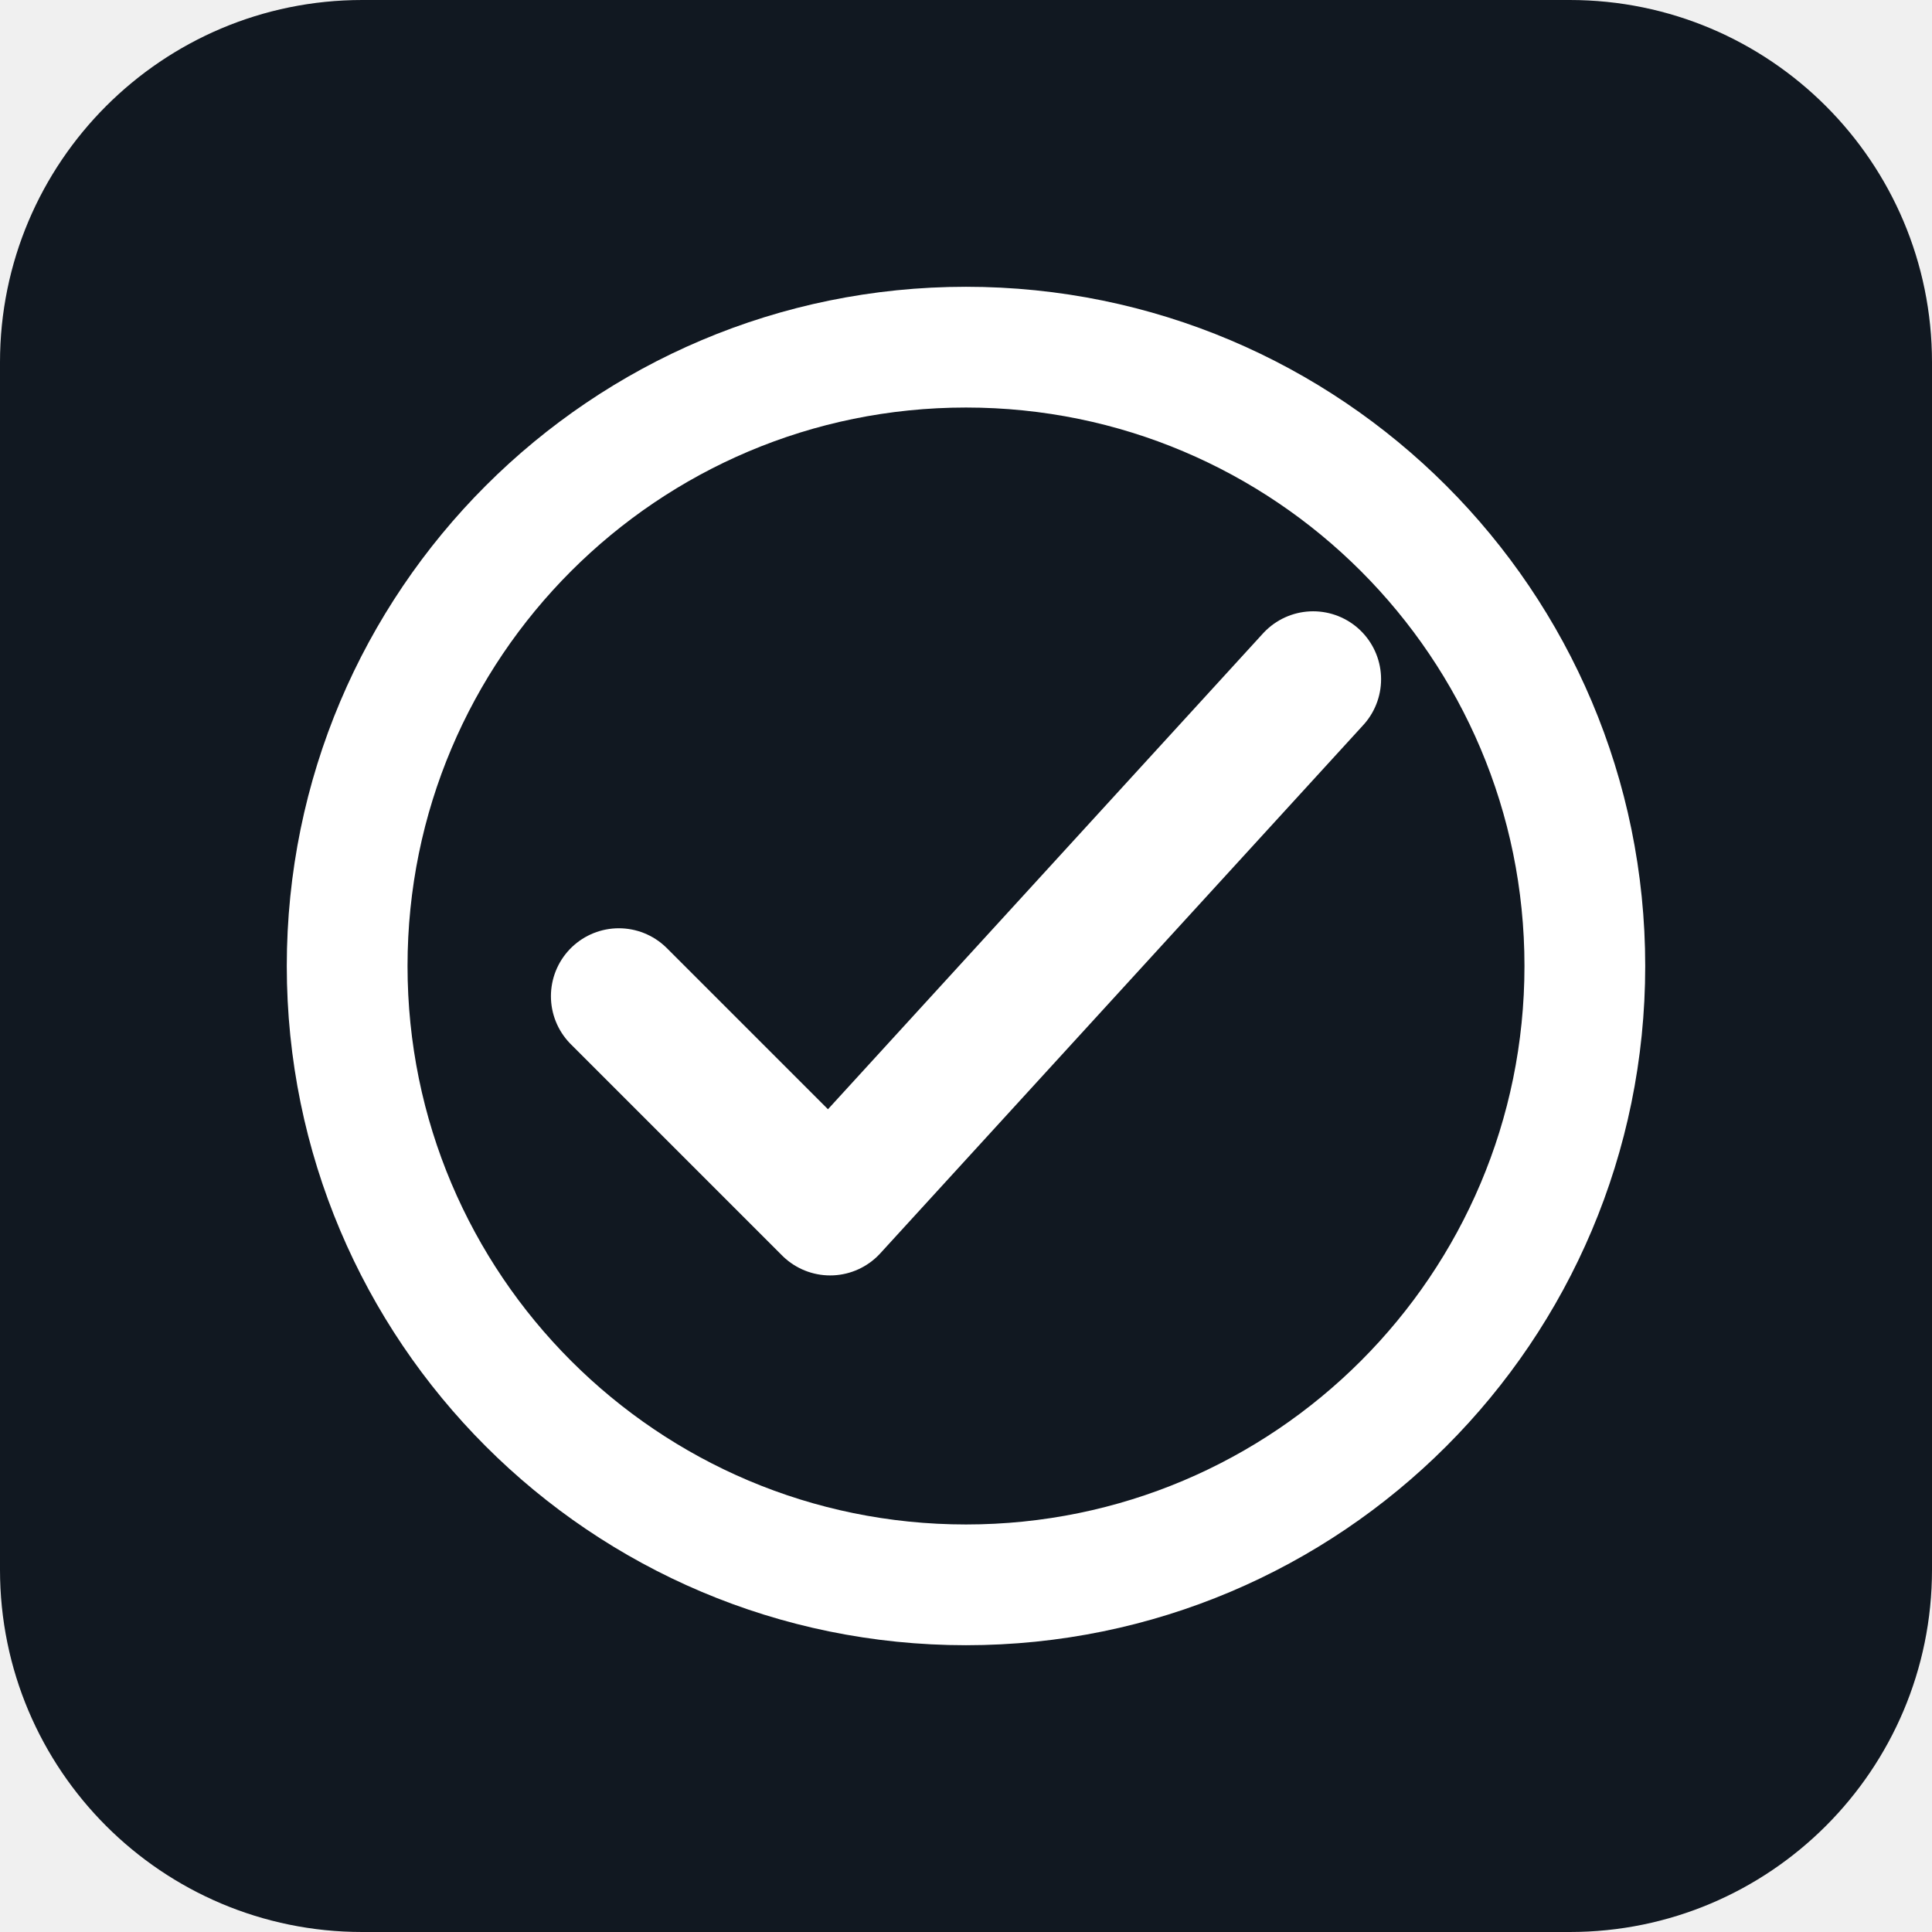
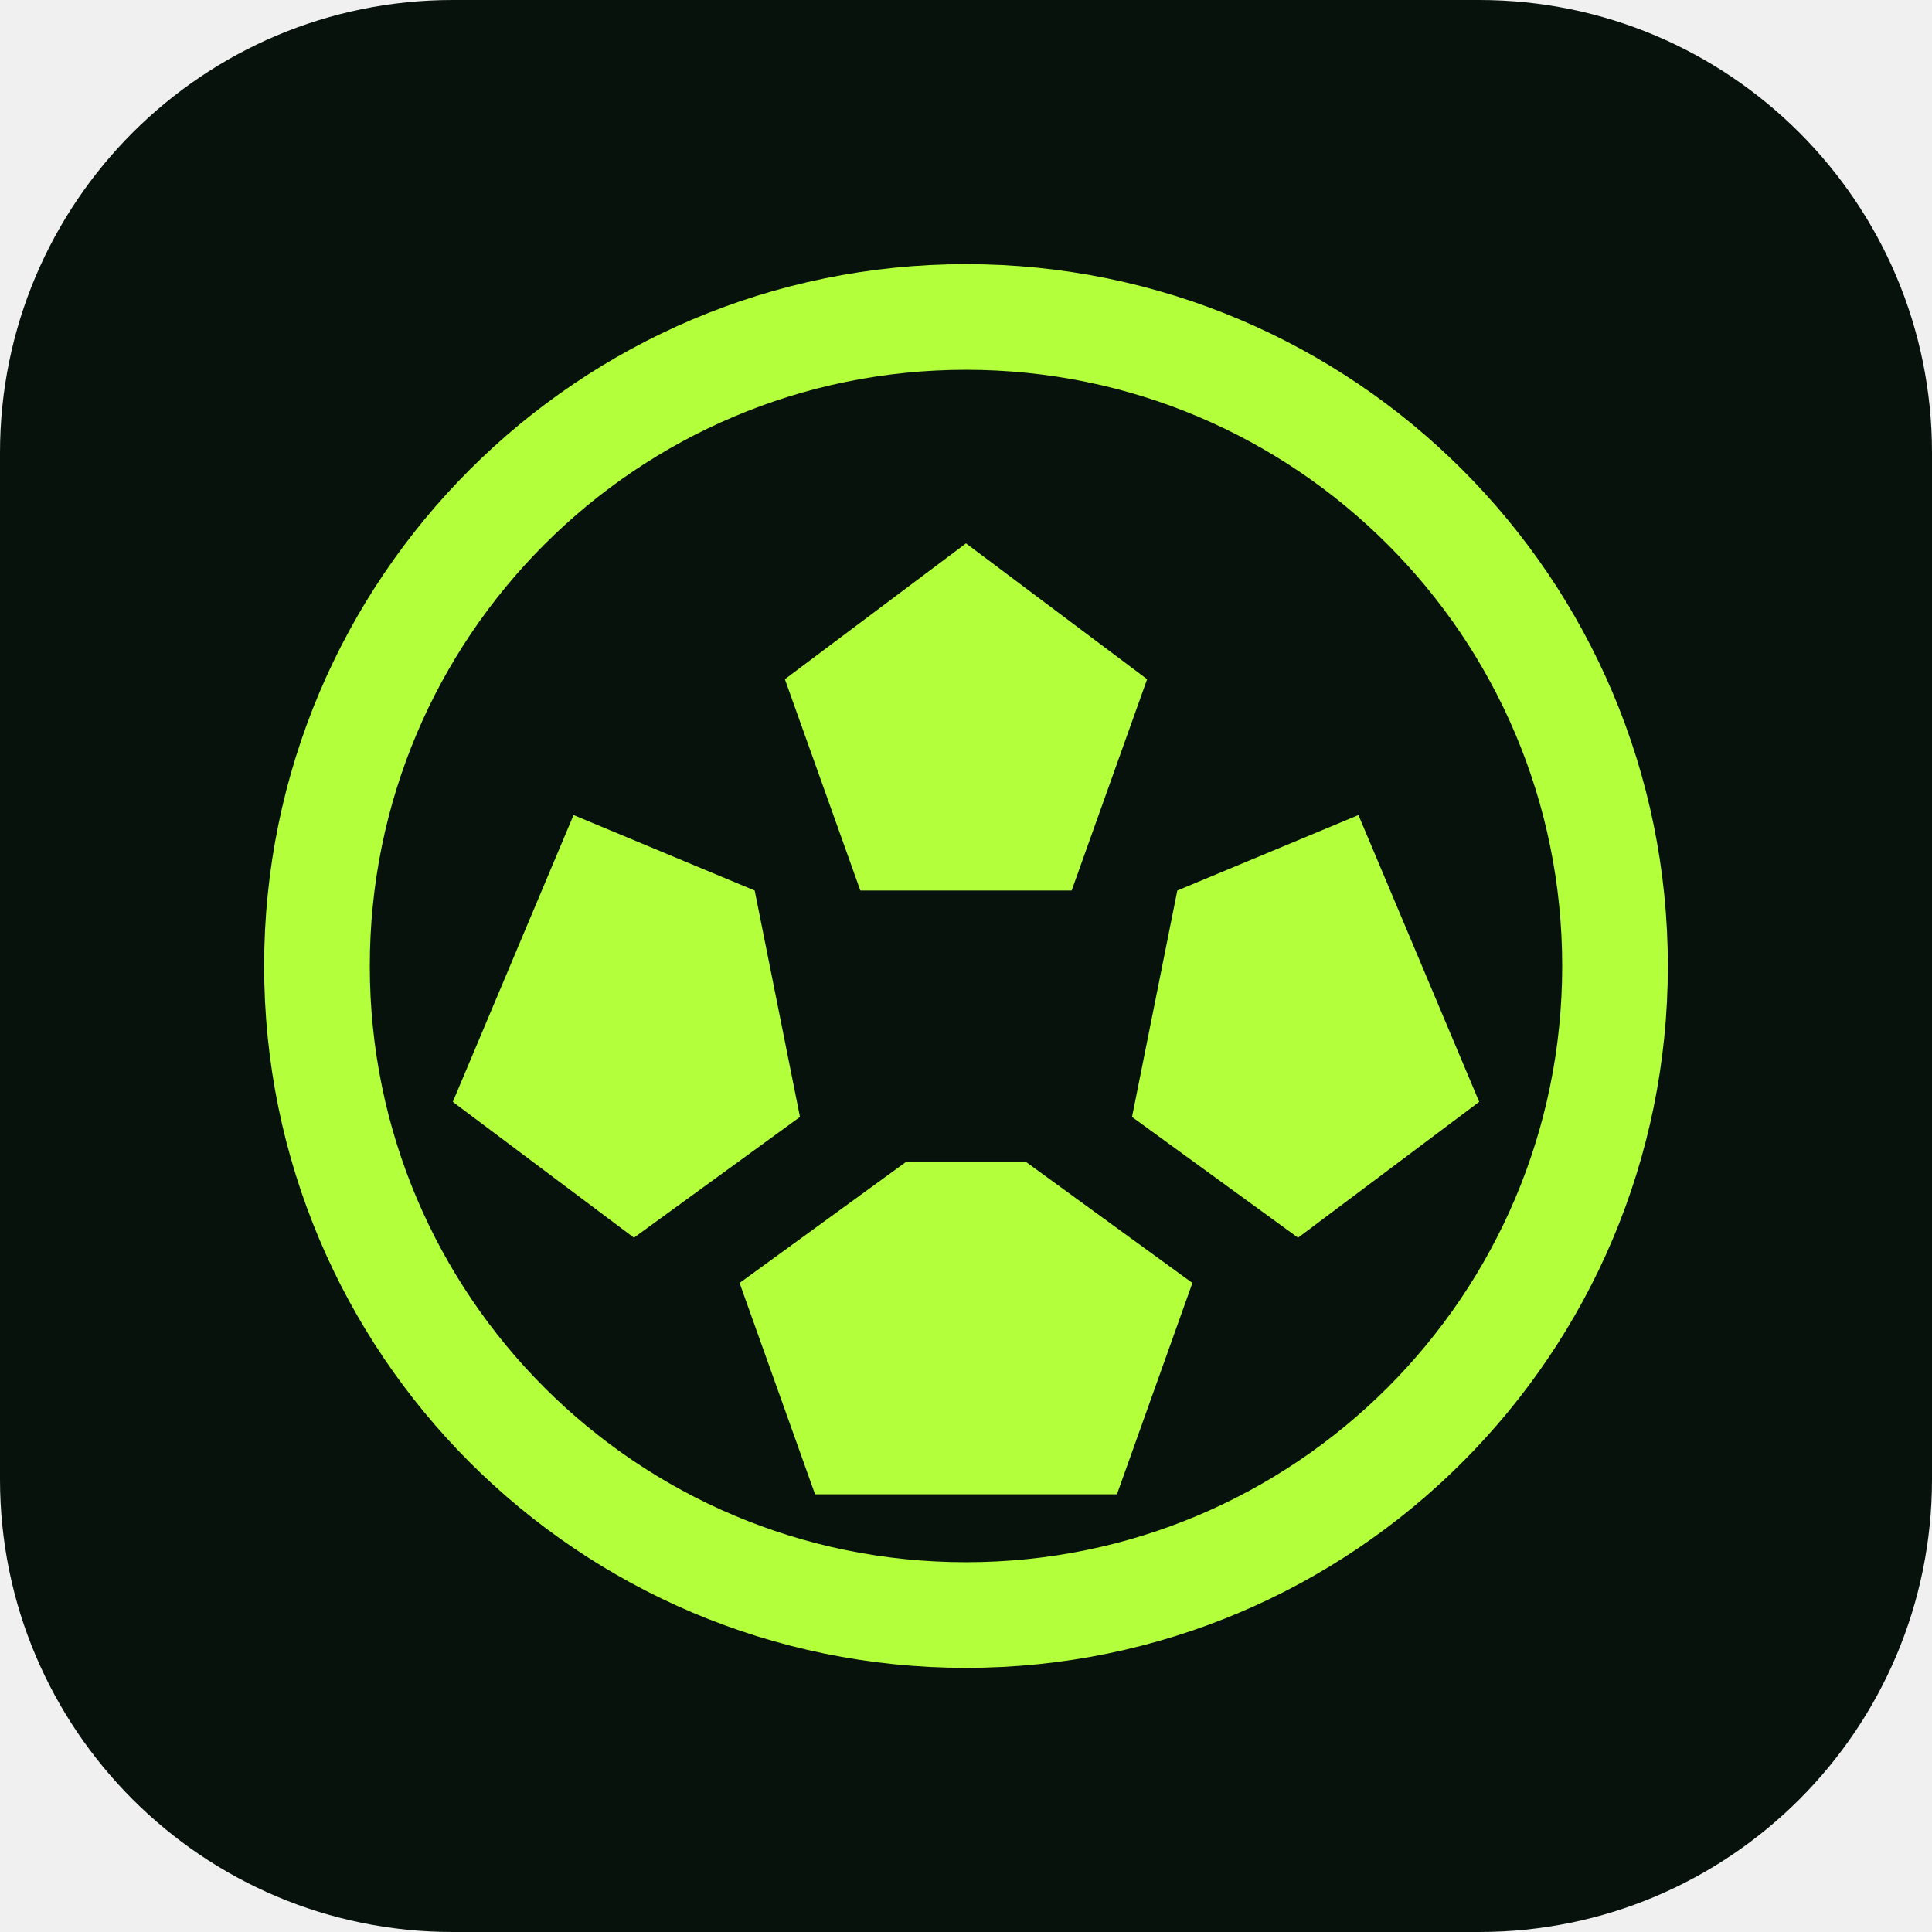
- <svg xmlns="http://www.w3.org/2000/svg" viewBox="0 0 256 256">
-   <rect width="256" height="256" rx="48" fill="#111821" />
-   <circle cx="128" cy="128" r="82" fill="none" stroke="#fff" stroke-width="16" />
-   <path d="M82 132l28 28 64-70" fill="none" stroke="#fff" stroke-width="18" stroke-linecap="round" stroke-linejoin="round" />
+ <svg xmlns="http://www.w3.org/2000/svg" viewBox="0 0 128 128">
+   <rect width="128" height="128" rx="30" fill="#07120d" />
+   <circle cx="64" cy="64" r="43" fill="none" stroke="#b4ff3c" stroke-width="7" />
+   <path d="M64 36l12 9-5 14H57l-5-14zM38 54l12 5 3 15-11 8-12-9zM90 54l-12 5-3 15 11 8 12-9zM49 85l11-8h8l11 8-5 14H54z" fill="#b4ff3c" />
</svg>
